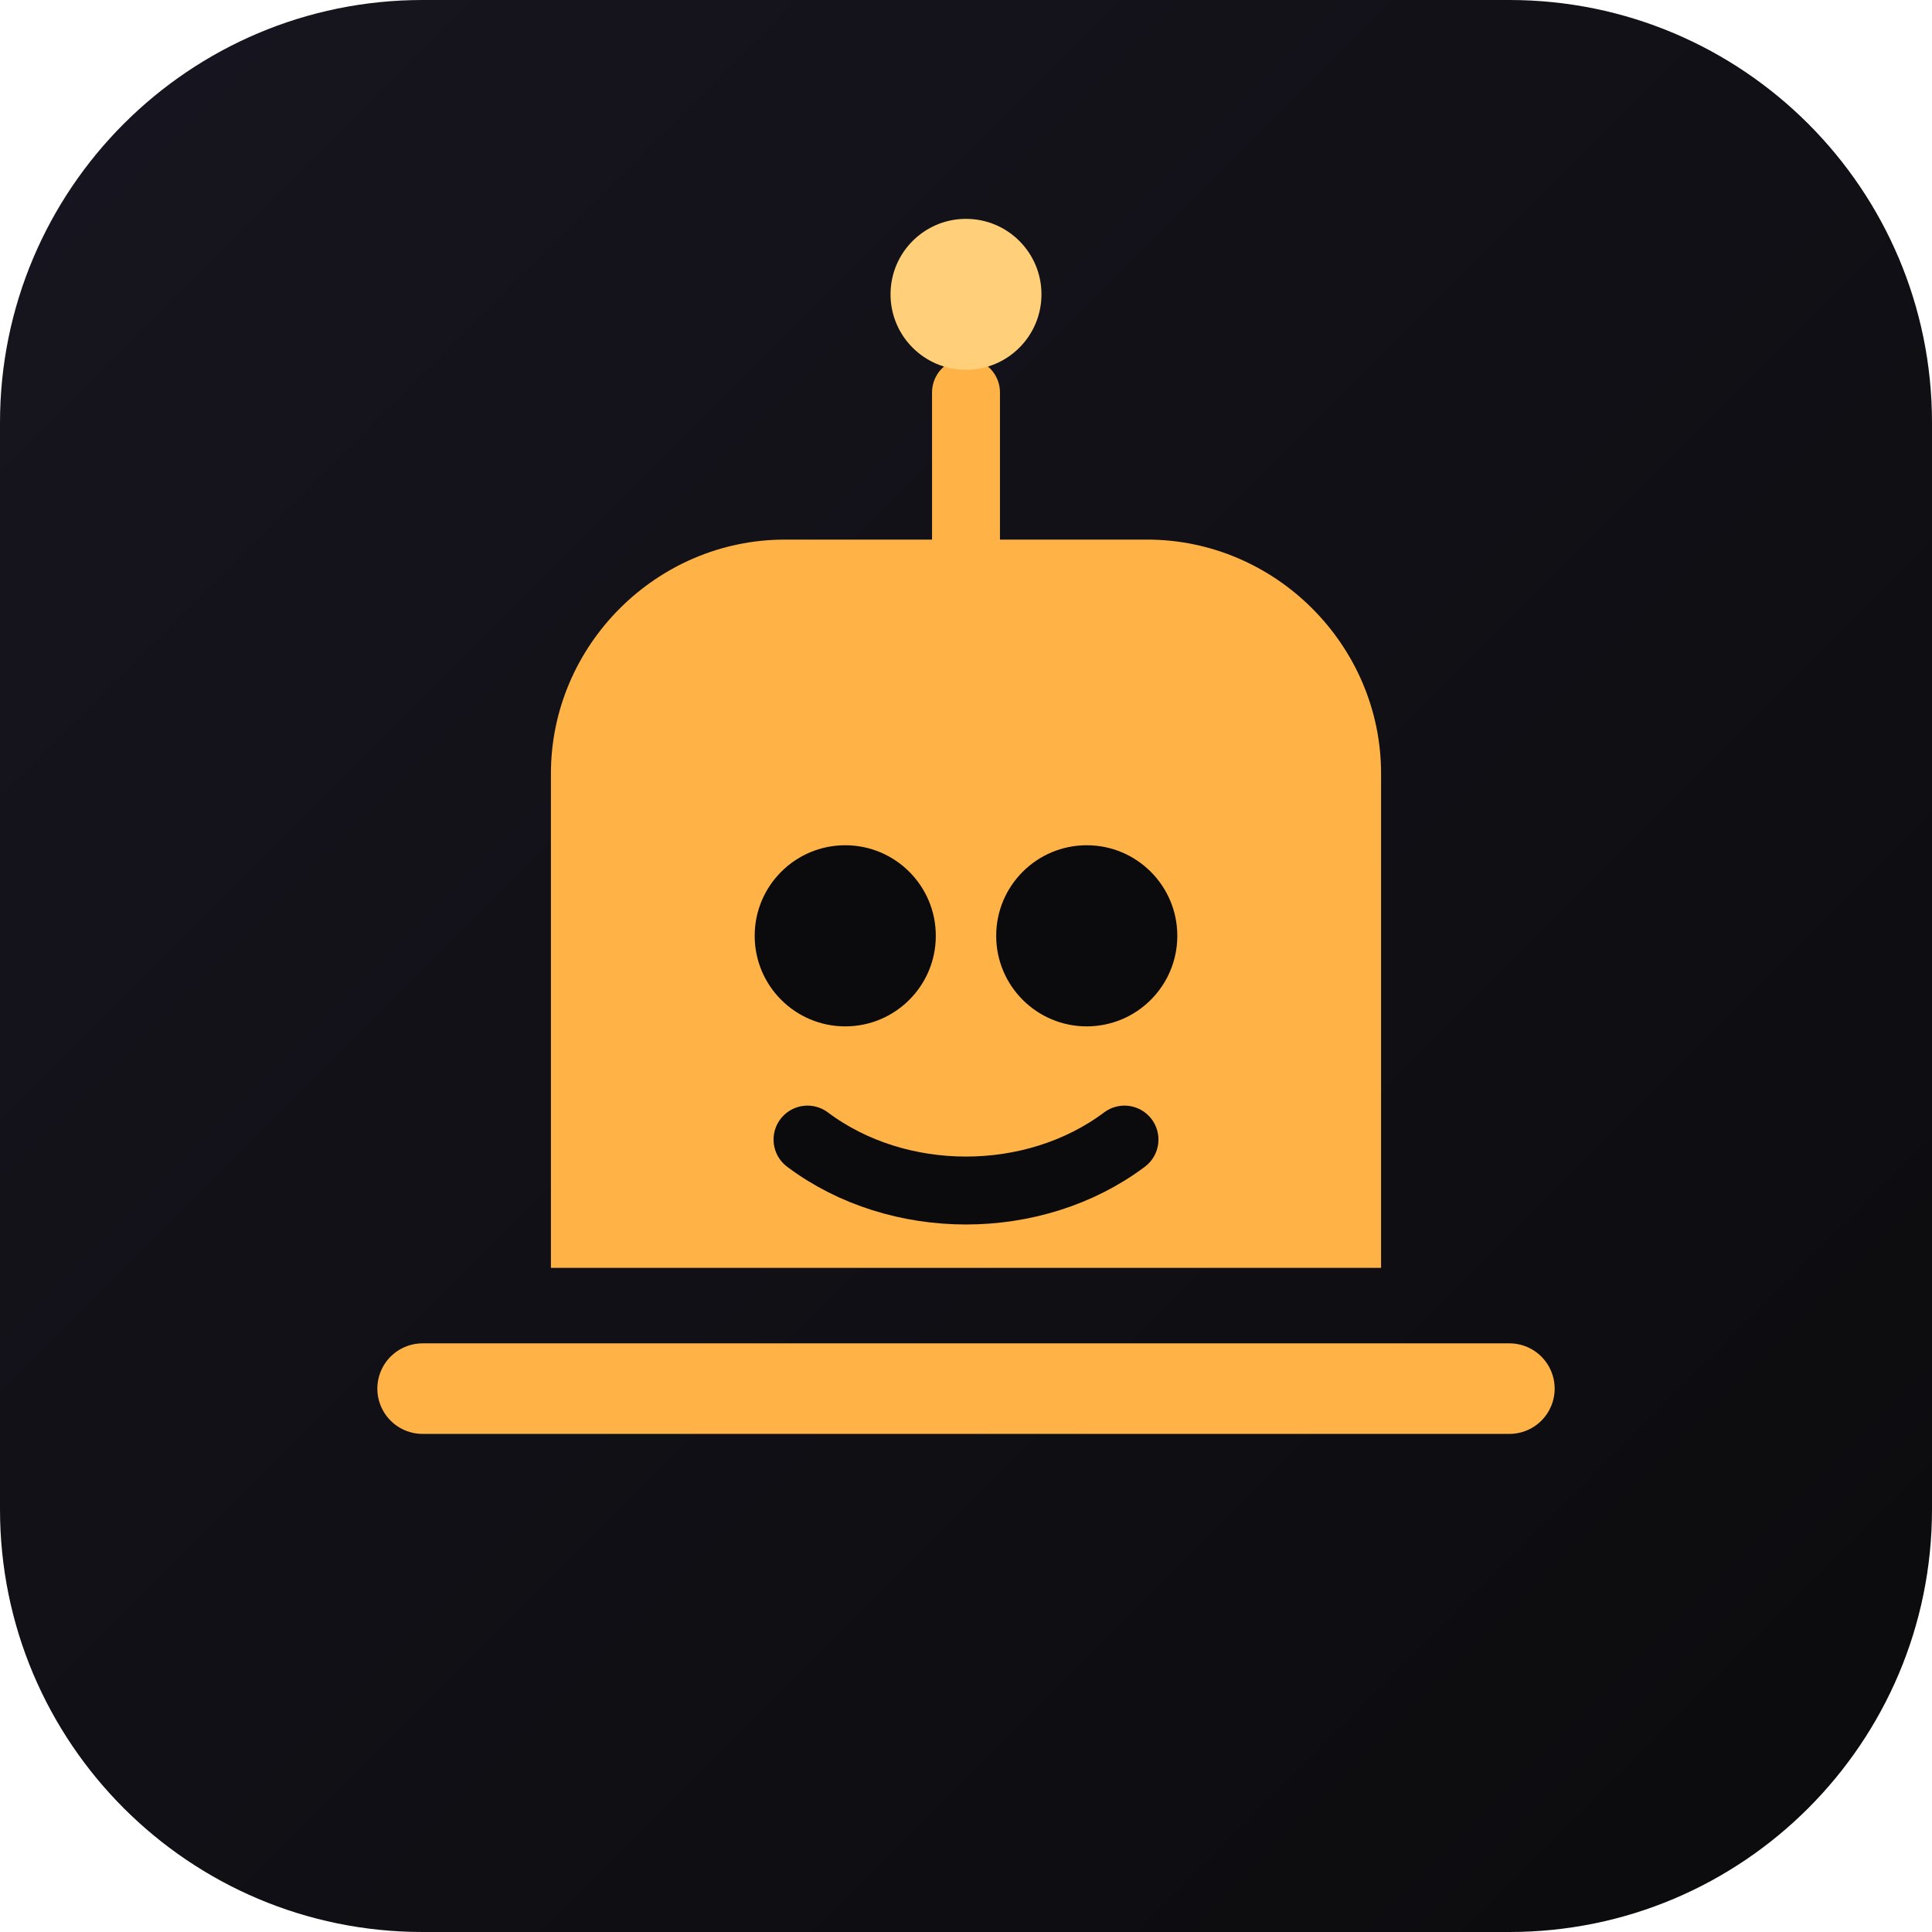
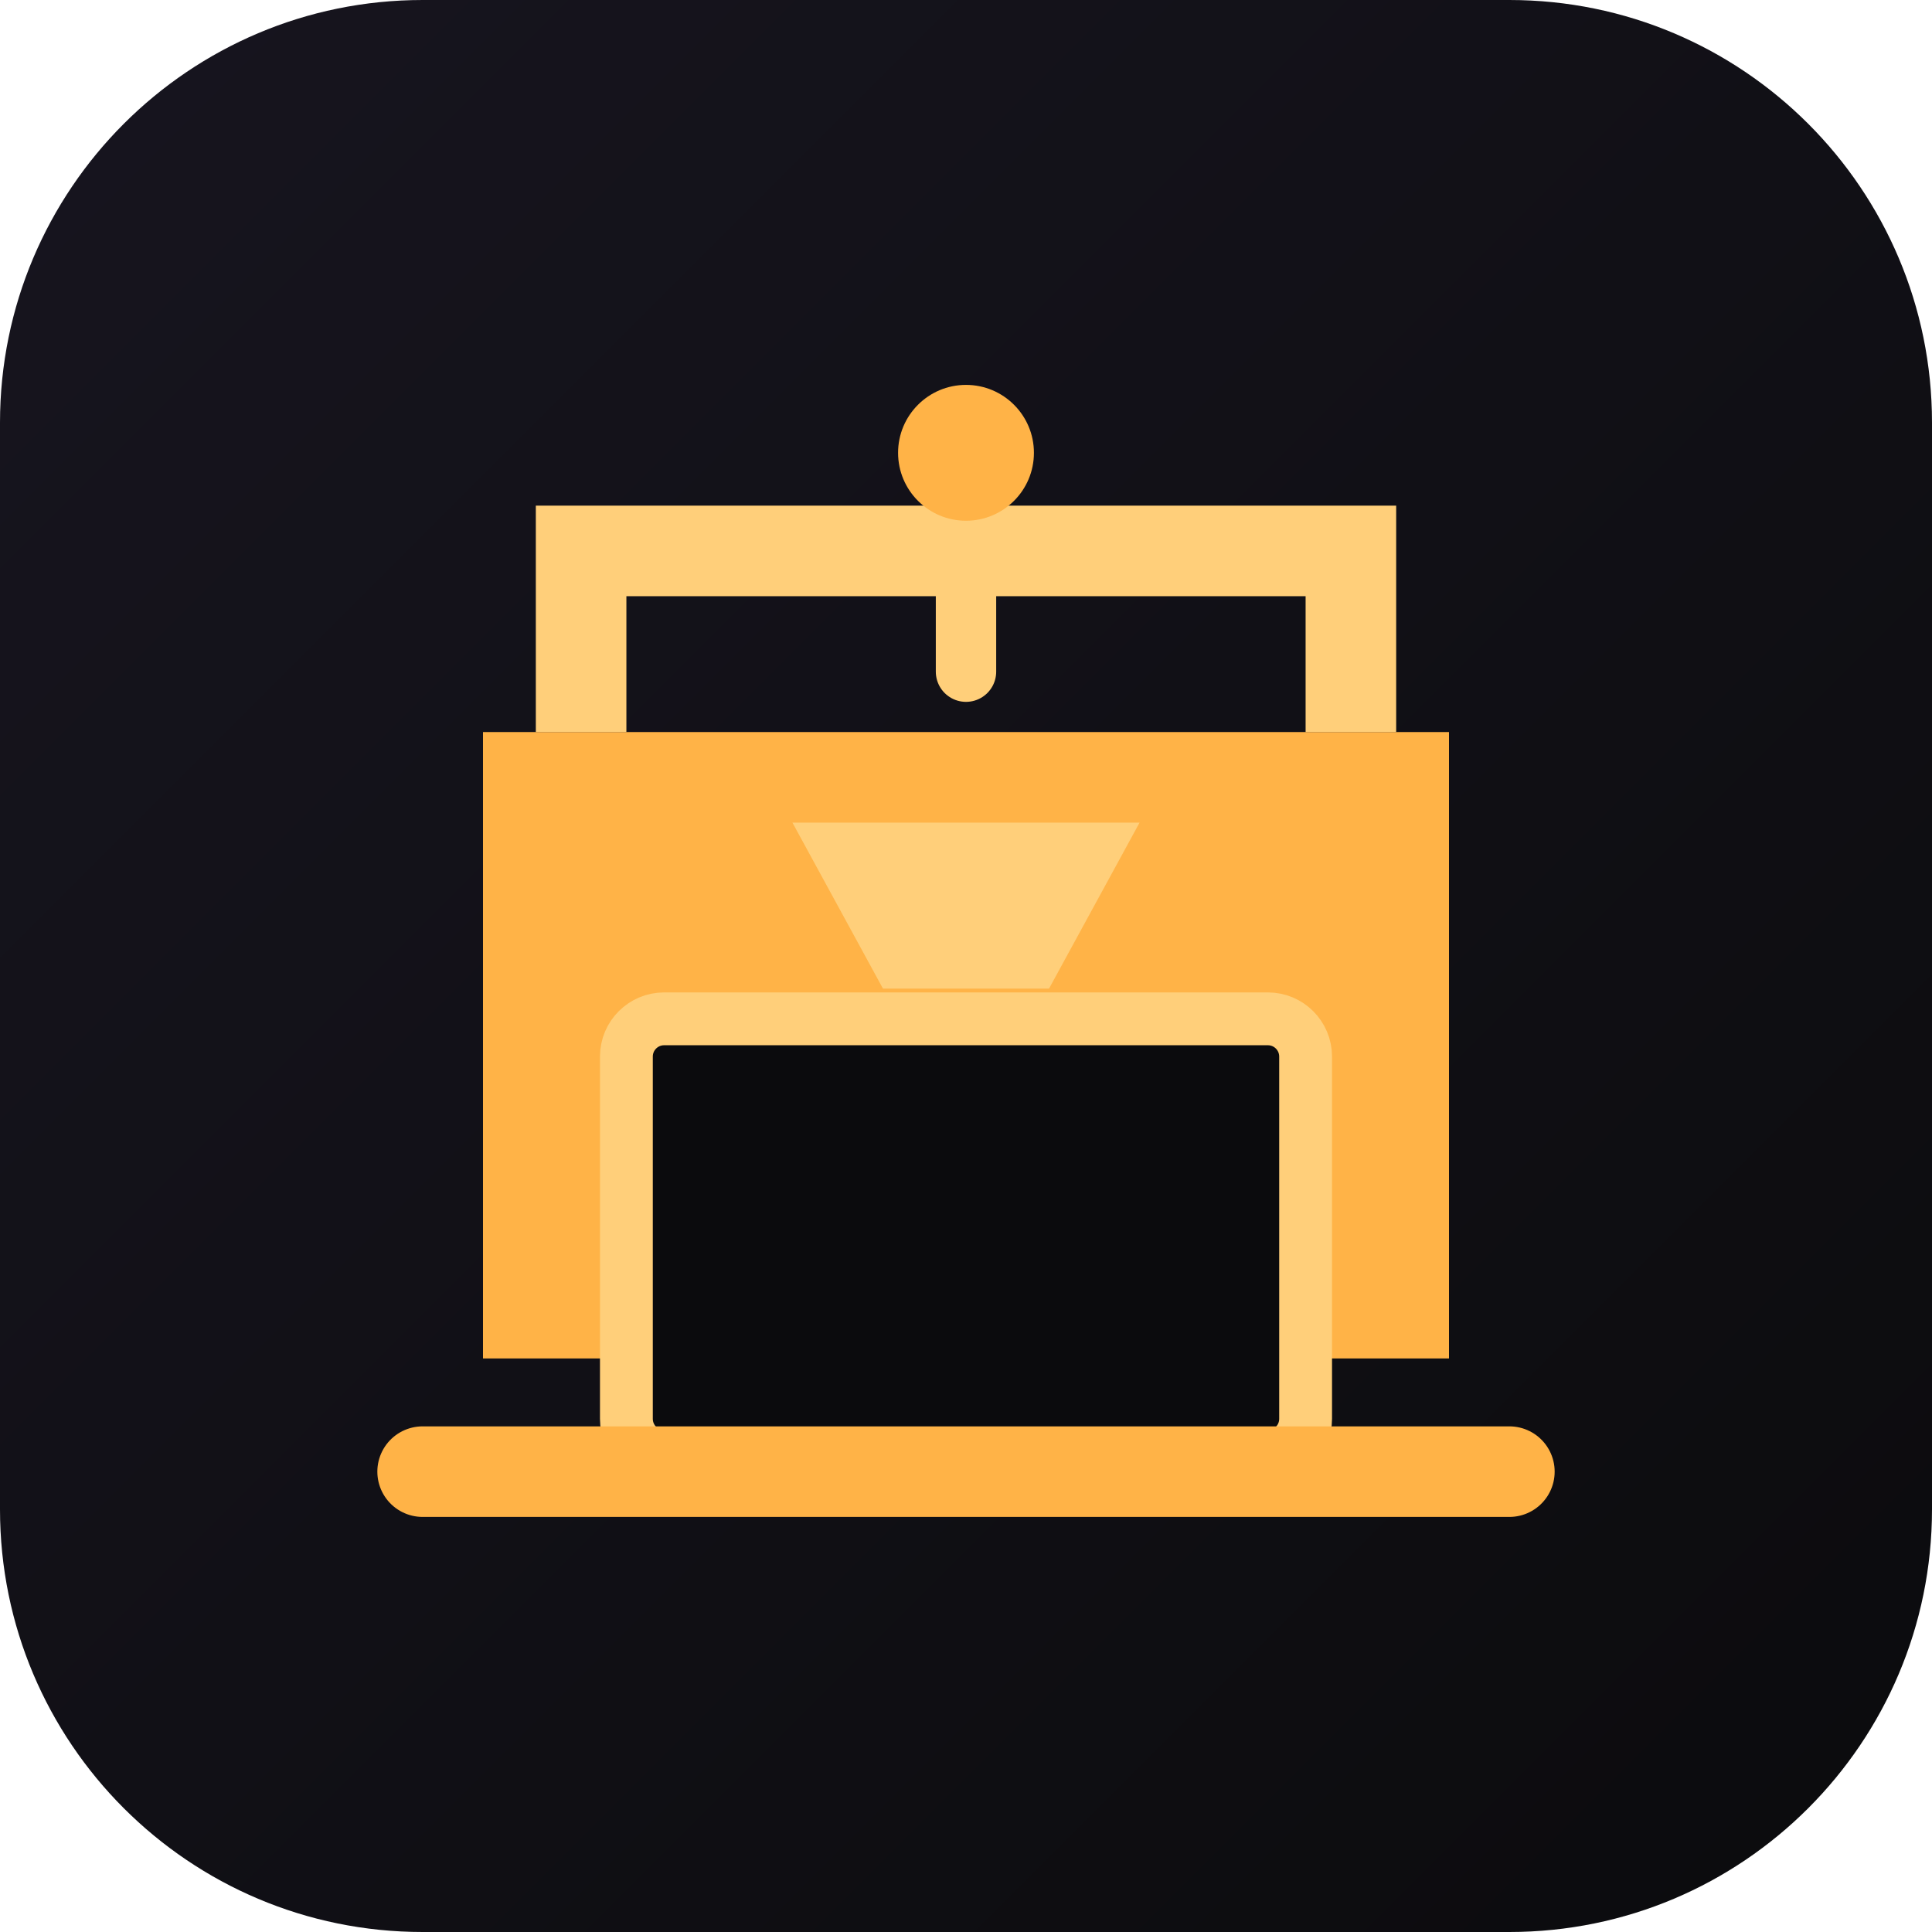
<svg xmlns="http://www.w3.org/2000/svg" viewBox="0 0 512 512">
  <defs>
-     <linearGradient id="g" x1="0" y1="0" x2="1" y2="1">
+     <linearGradient id="bg" x1="0" y1="0" x2="1" y2="1">
      <stop stop-color="#17151f" />
      <stop offset="1" stop-color="#0b0b0d" />
    </linearGradient>
  </defs>
-   <rect width="512" height="512" rx="112" fill="url(#g)" />
-   <path d="M112 368h288" stroke="#ffb347" stroke-width="24" stroke-linecap="round" />
-   <path d="M146 336V205c0-34 28-62 62-62h96c34 0 62 28 62 62v131" fill="#ffb347" />
-   <circle cx="224" cy="248" r="24" fill="#0b0b0d" />
-   <circle cx="288" cy="248" r="24" fill="#0b0b0d" />
-   <path d="M214 302c24 18 60 18 84 0" fill="none" stroke="#0b0b0d" stroke-width="18" stroke-linecap="round" />
-   <path d="M256 143V104" stroke="#ffb347" stroke-width="18" stroke-linecap="round" />
-   <circle cx="256" cy="78" r="20" fill="#ffcf7a" />
+   <rect width="512" height="512" rx="112" fill="url(#bg)" />
+   <path d="M128 194h256v166H128z" fill="#ffb347" />
+   <path d="M154 194v-48h204v48" fill="none" stroke="#ffcf7a" stroke-width="24" />
+   <rect x="166" y="270" width="180" height="116" rx="10" fill="#0b0b0d" stroke="#ffcf7a" stroke-width="14" />
+   <path d="M210 218h92l-24 44h-44z" fill="#ffcf7a" />
+   <path d="M256 178v-38" stroke="#ffcf7a" stroke-width="16" stroke-linecap="round" />
+   <circle cx="256" cy="120" r="18" fill="#ffb347" />
+   <path d="M112 390h288" stroke="#ffb347" stroke-width="24" stroke-linecap="round" />
</svg>
